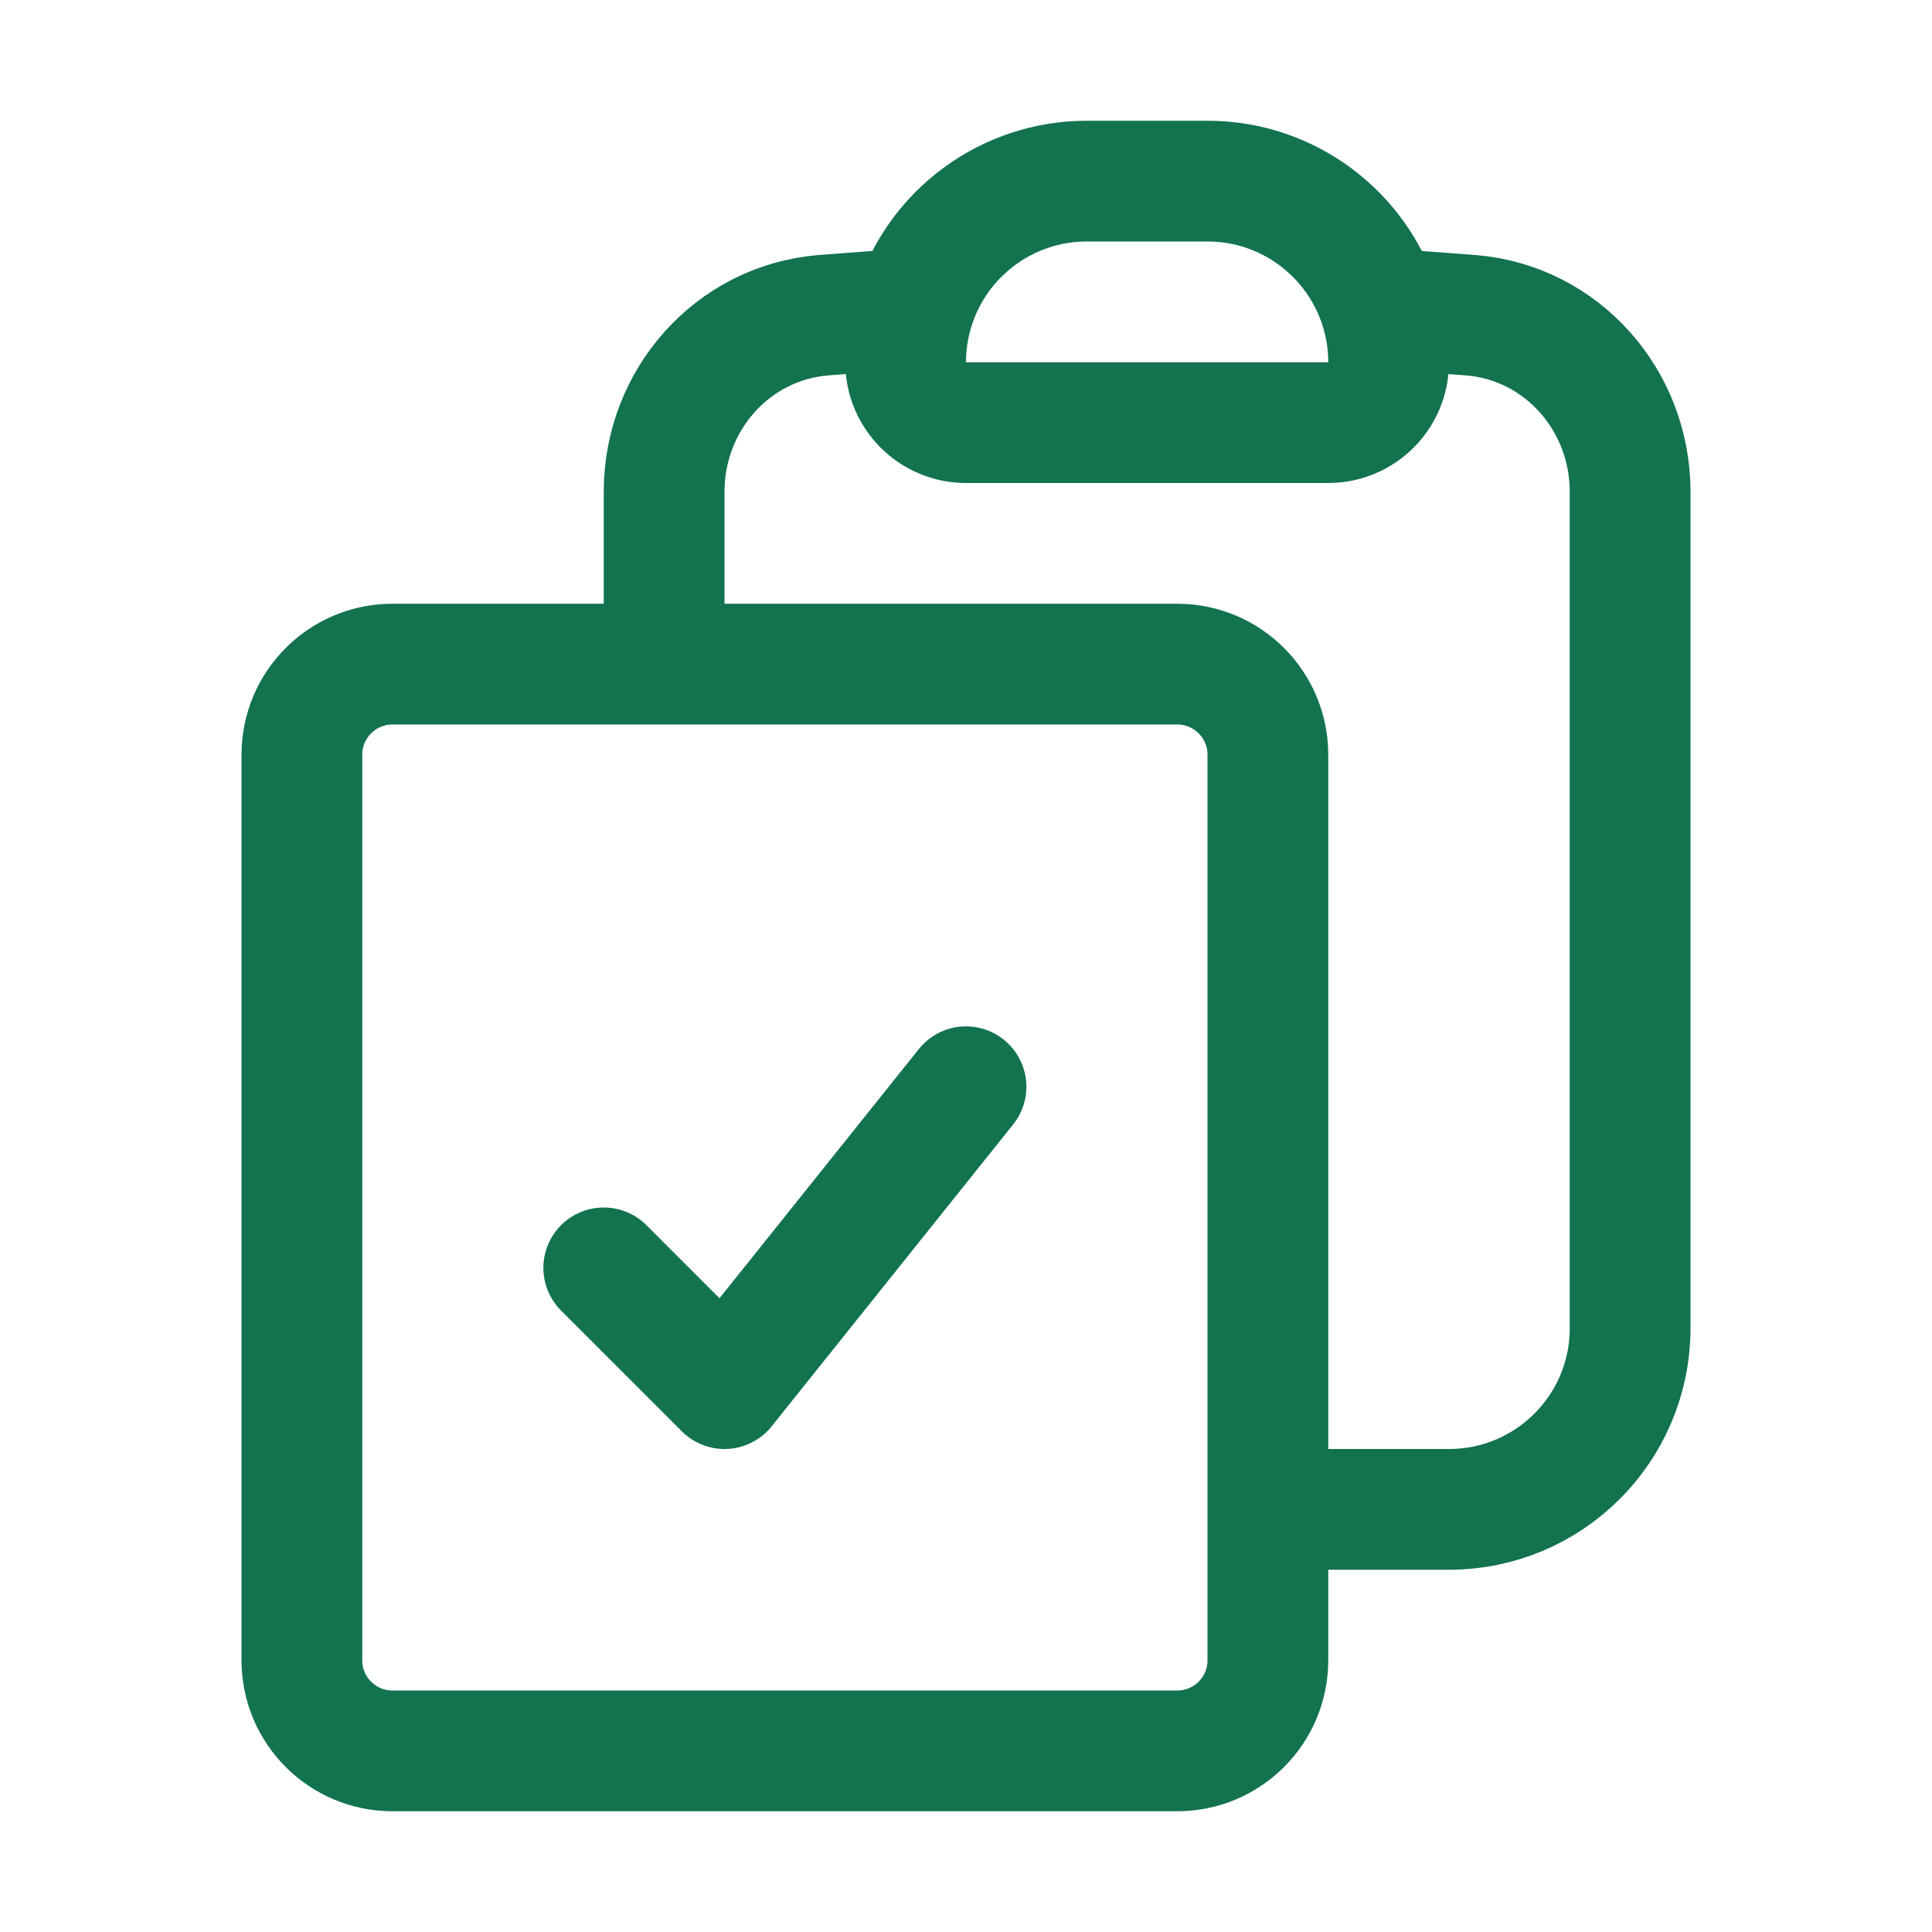
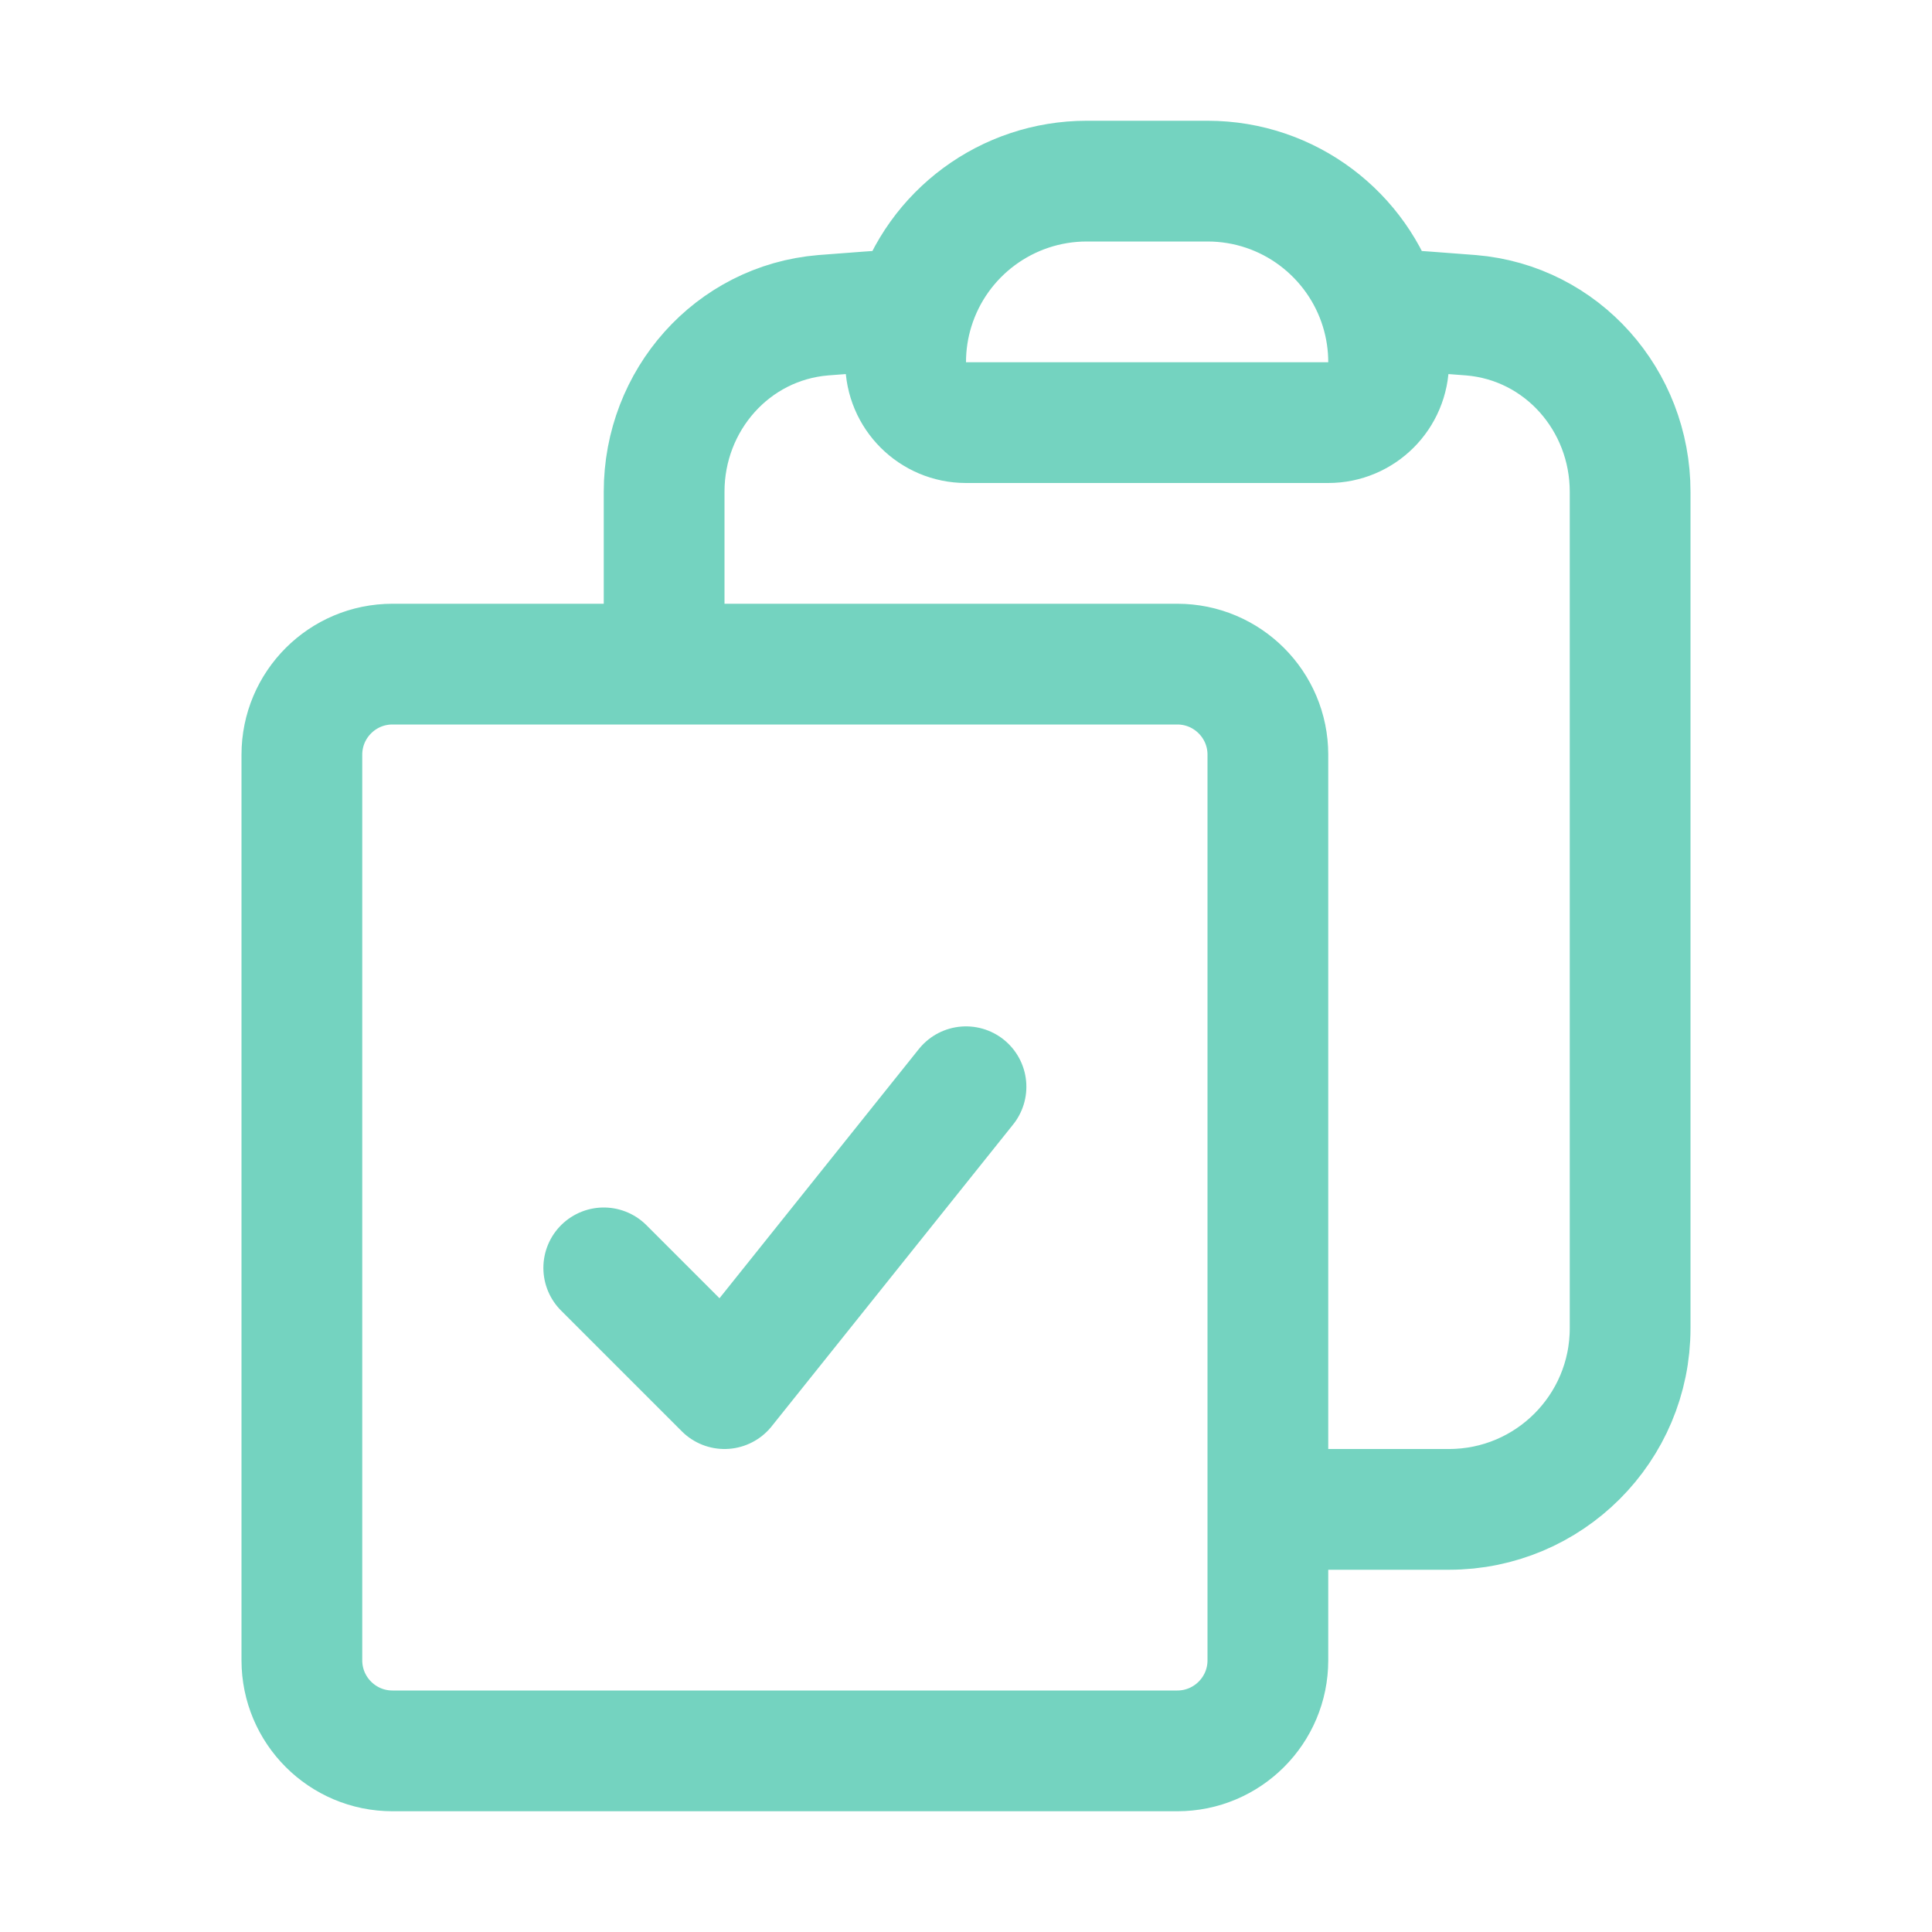
- <svg xmlns="http://www.w3.org/2000/svg" fill="none" viewBox="0 0 24 24" stroke-width="1.5" stroke="#12734e" aria-hidden="true" data-slot="icon">
+ <svg xmlns="http://www.w3.org/2000/svg" fill="none" viewBox="0 0 24 24" stroke-width="1.5" stroke="#74d3c0" aria-hidden="true" data-slot="icon">
  <path stroke-linecap="round" stroke-linejoin="round" d="M11.35 3.836c-.065.21-.1.433-.1.664 0 .414.336.75.75.75h4.5a.75.75 0 0 0 .75-.75 2.25 2.25 0 0 0-.1-.664m-5.8 0A2.251 2.251 0 0 1 13.5 2.25H15c1.012 0 1.867.668 2.15 1.586m-5.8 0c-.376.023-.75.05-1.124.08C9.095 4.01 8.25 4.973 8.25 6.108V8.25m8.9-4.414c.376.023.75.05 1.124.08 1.131.094 1.976 1.057 1.976 2.192V16.5A2.25 2.25 0 0 1 18 18.75h-2.25m-7.5-10.5H4.875c-.621 0-1.125.504-1.125 1.125v11.25c0 .621.504 1.125 1.125 1.125h9.75c.621 0 1.125-.504 1.125-1.125V18.75m-7.5-10.5h6.375c.621 0 1.125.504 1.125 1.125v9.375m-8.25-3 1.5 1.5 3-3.75" />
</svg>
